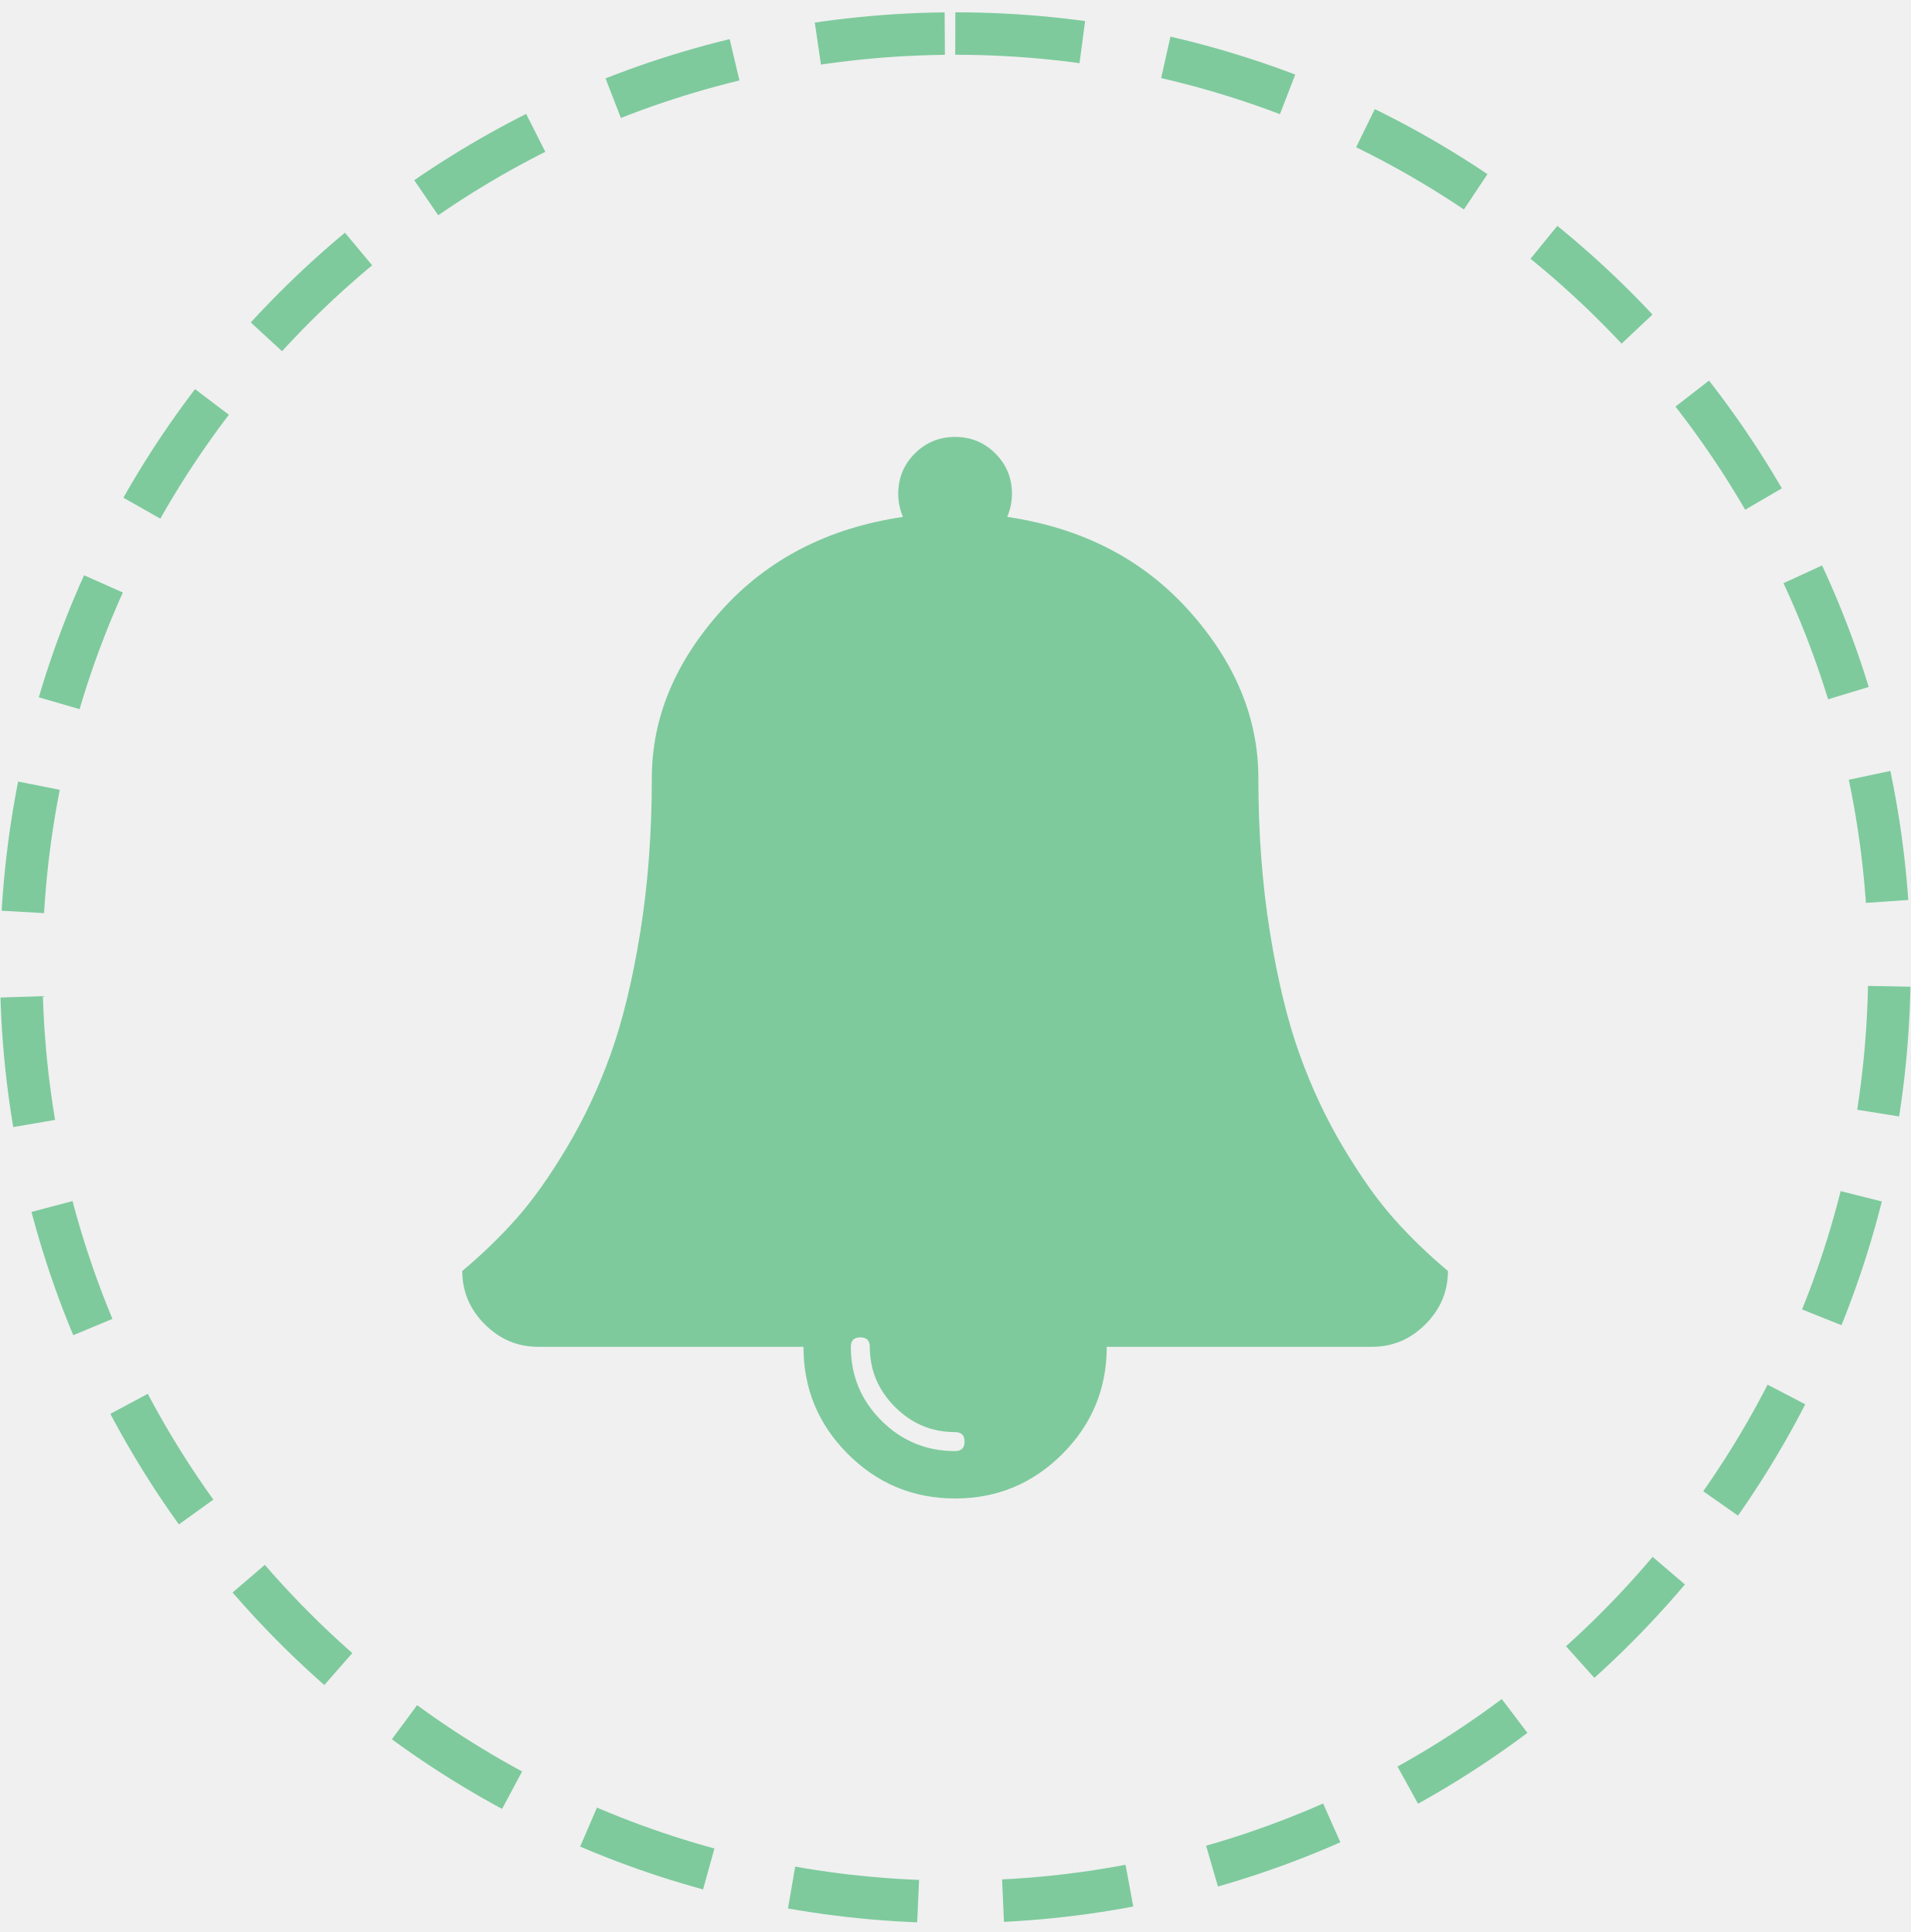
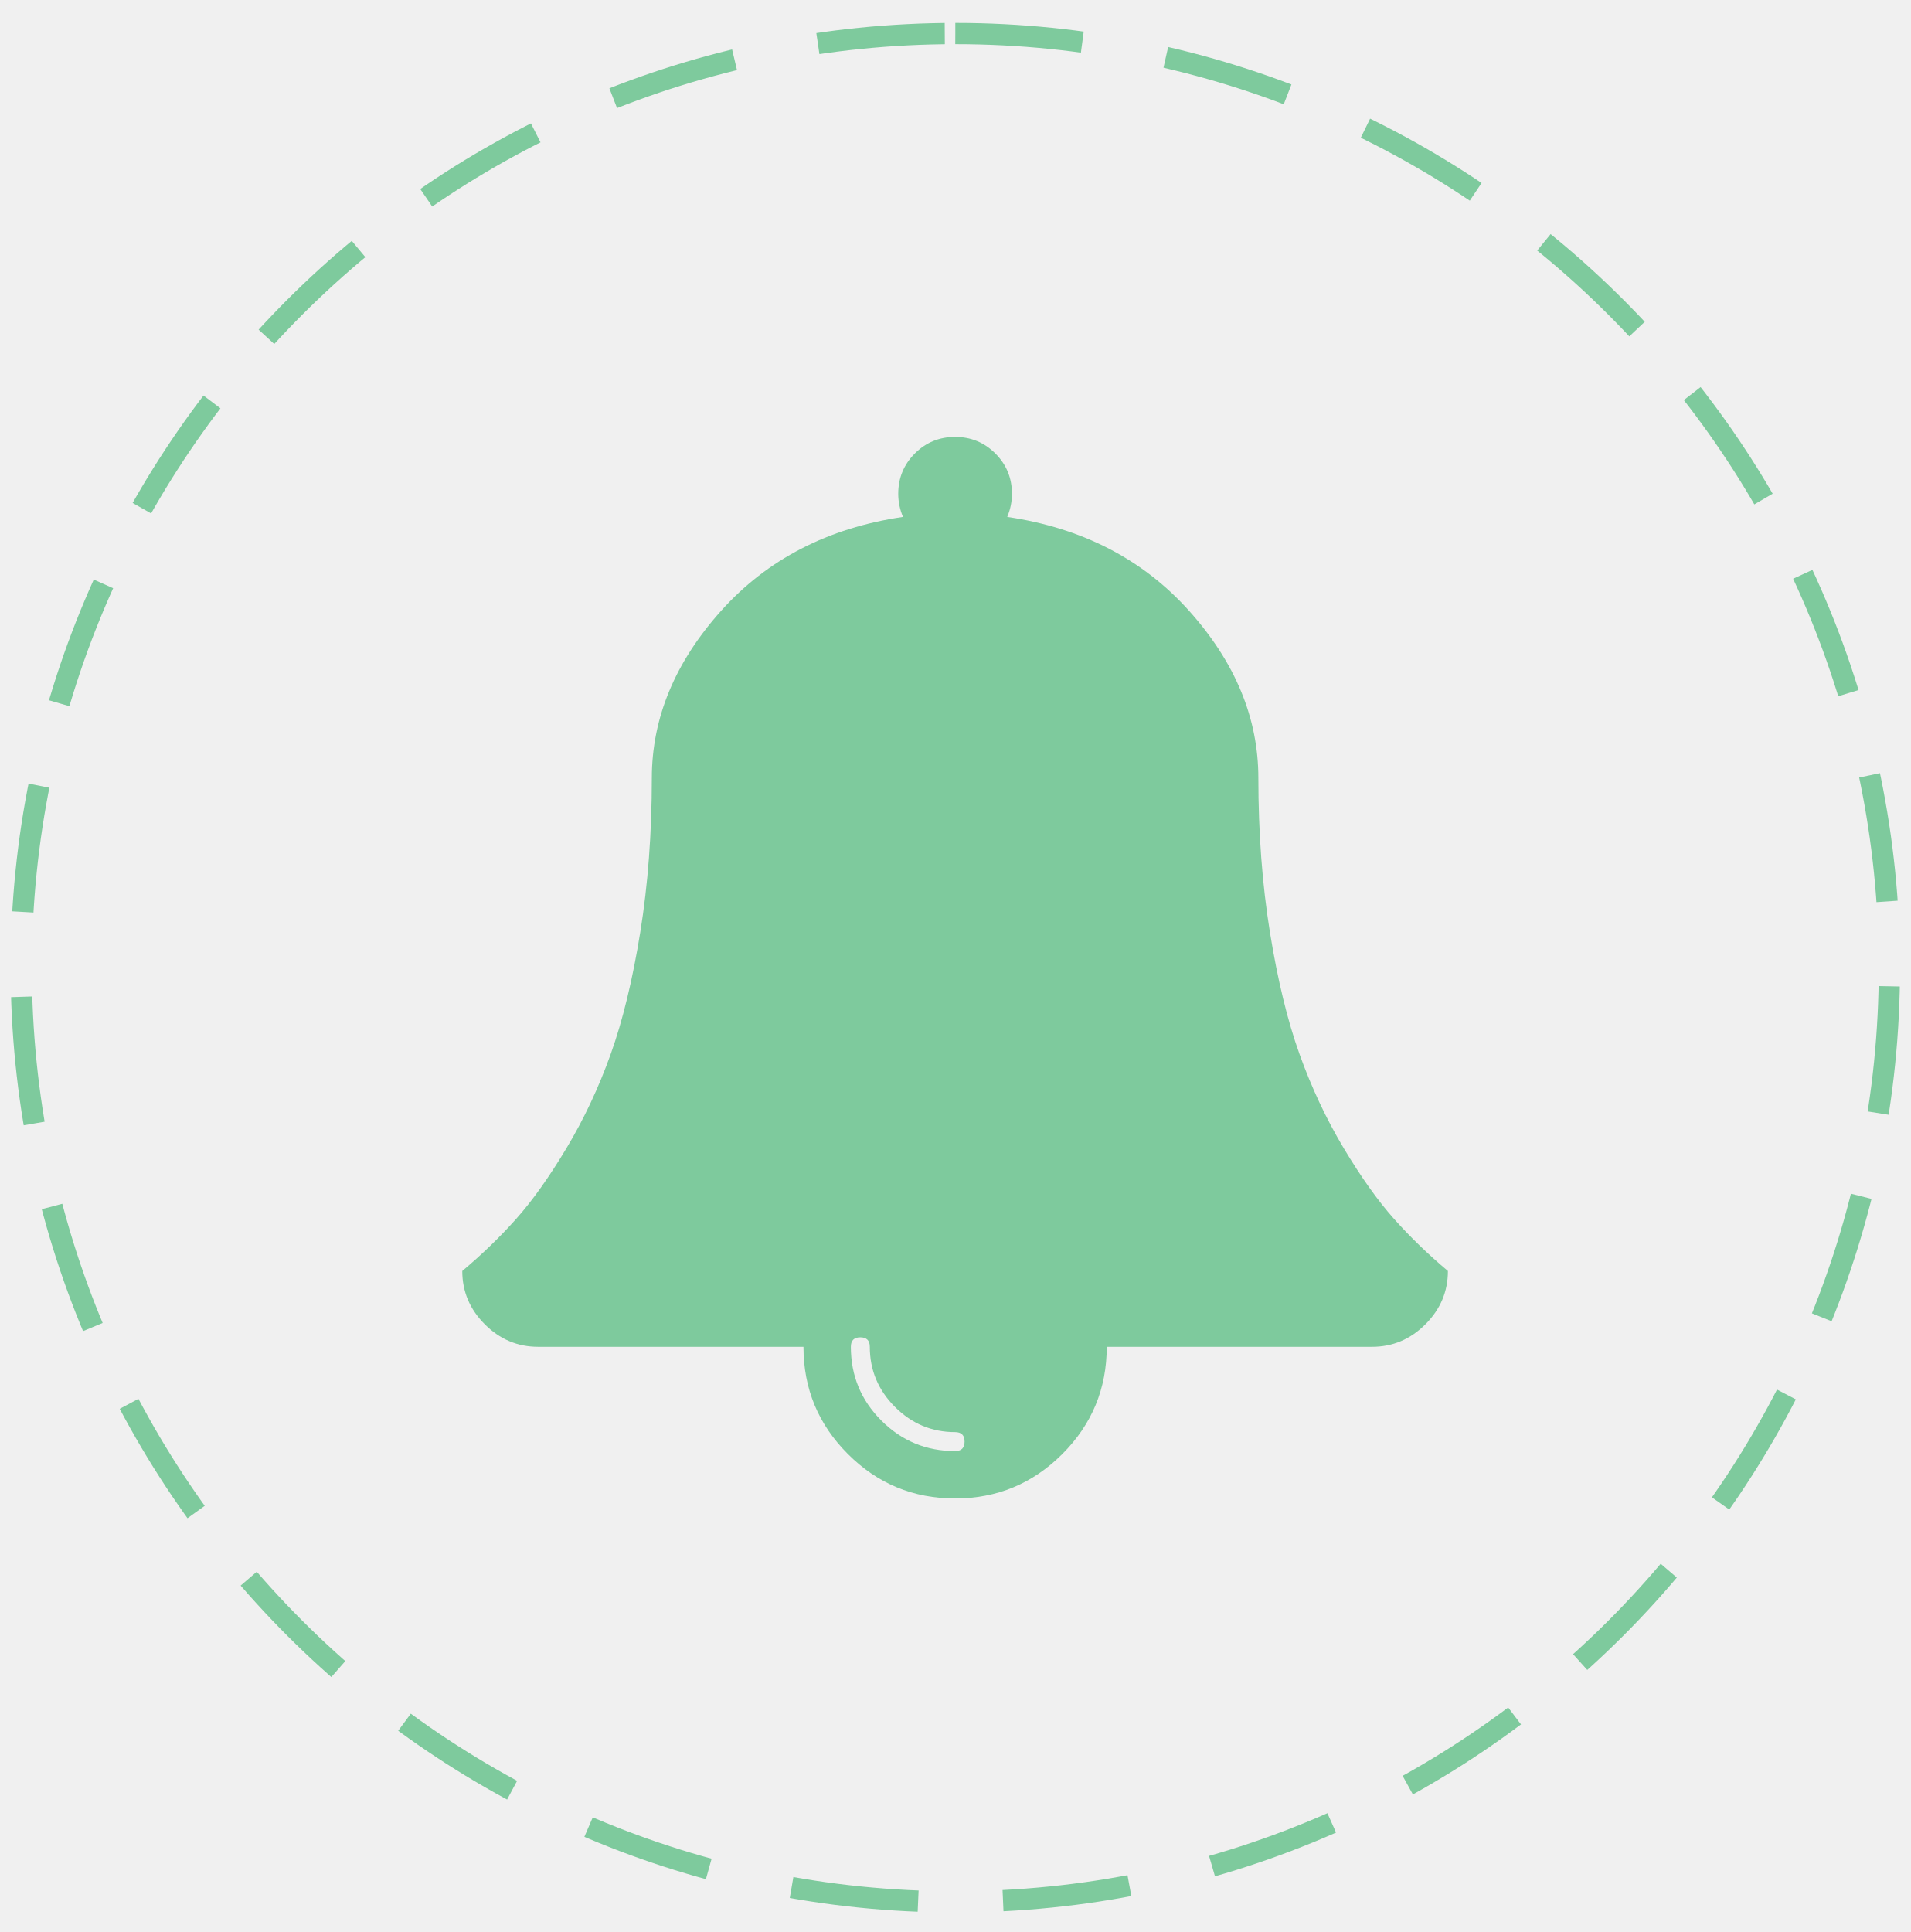
<svg xmlns="http://www.w3.org/2000/svg" width="90" height="91" viewBox="0 0 90 91" fill="none">
-   <rect x="1" y="1.58" width="88" height="88" rx="44" stroke="#7ECA9D" stroke-width="2" stroke-dasharray="6 4" />
+   <rect x="1" y="1.58" width="88" height="88" rx="44" stroke="#7ECA9D" strokeWidth="2" stroke-dasharray="6 4" />
  <g clipPath="url(#clip0_56_197)">
    <path d="M44.99 68.348C45.287 68.348 45.436 68.199 45.436 67.901C45.436 67.604 45.287 67.455 44.99 67.455C43.892 67.455 42.948 67.06 42.158 66.269C41.367 65.479 40.972 64.535 40.972 63.437C40.972 63.14 40.823 62.991 40.525 62.991C40.228 62.991 40.079 63.14 40.079 63.437C40.079 64.795 40.558 65.953 41.516 66.911C42.474 67.869 43.632 68.348 44.99 68.348ZM68.204 59.866C68.204 60.833 67.85 61.67 67.144 62.377C66.437 63.084 65.6 63.437 64.632 63.437H52.133C52.133 65.409 51.435 67.092 50.04 68.487C48.645 69.882 46.961 70.58 44.99 70.58C43.018 70.58 41.334 69.882 39.94 68.487C38.544 67.092 37.847 65.409 37.847 63.437H25.347C24.38 63.437 23.543 63.084 22.836 62.377C22.129 61.67 21.775 60.833 21.775 59.866C22.706 59.084 23.552 58.266 24.314 57.41C25.077 56.555 25.868 55.443 26.686 54.076C27.505 52.709 28.198 51.235 28.765 49.654C29.332 48.073 29.797 46.157 30.16 43.906C30.523 41.655 30.704 39.237 30.704 36.651C30.704 33.824 31.792 31.197 33.968 28.769C36.145 26.342 39 24.868 42.534 24.347C42.386 23.993 42.311 23.631 42.311 23.259C42.311 22.515 42.572 21.882 43.092 21.361C43.613 20.84 44.246 20.58 44.99 20.58C45.734 20.58 46.366 20.84 46.887 21.361C47.408 21.882 47.668 22.515 47.668 23.259C47.668 23.631 47.594 23.993 47.445 24.347C50.979 24.868 53.834 26.342 56.011 28.769C58.187 31.197 59.275 33.824 59.275 36.651C59.275 39.237 59.457 41.655 59.819 43.906C60.182 46.157 60.647 48.073 61.215 49.654C61.782 51.235 62.475 52.709 63.293 54.076C64.112 55.443 64.902 56.555 65.665 57.41C66.427 58.266 67.274 59.084 68.204 59.866Z" fill="#7ECA9D" />
  </g>
  <defs>
    <clipPath id="clip0_56_197">
      <rect width="50.02" height="50" fill="white" transform="matrix(1 0 0 -1 19.9805 70.5801)" />
    </clipPath>
  </defs>
</svg>
